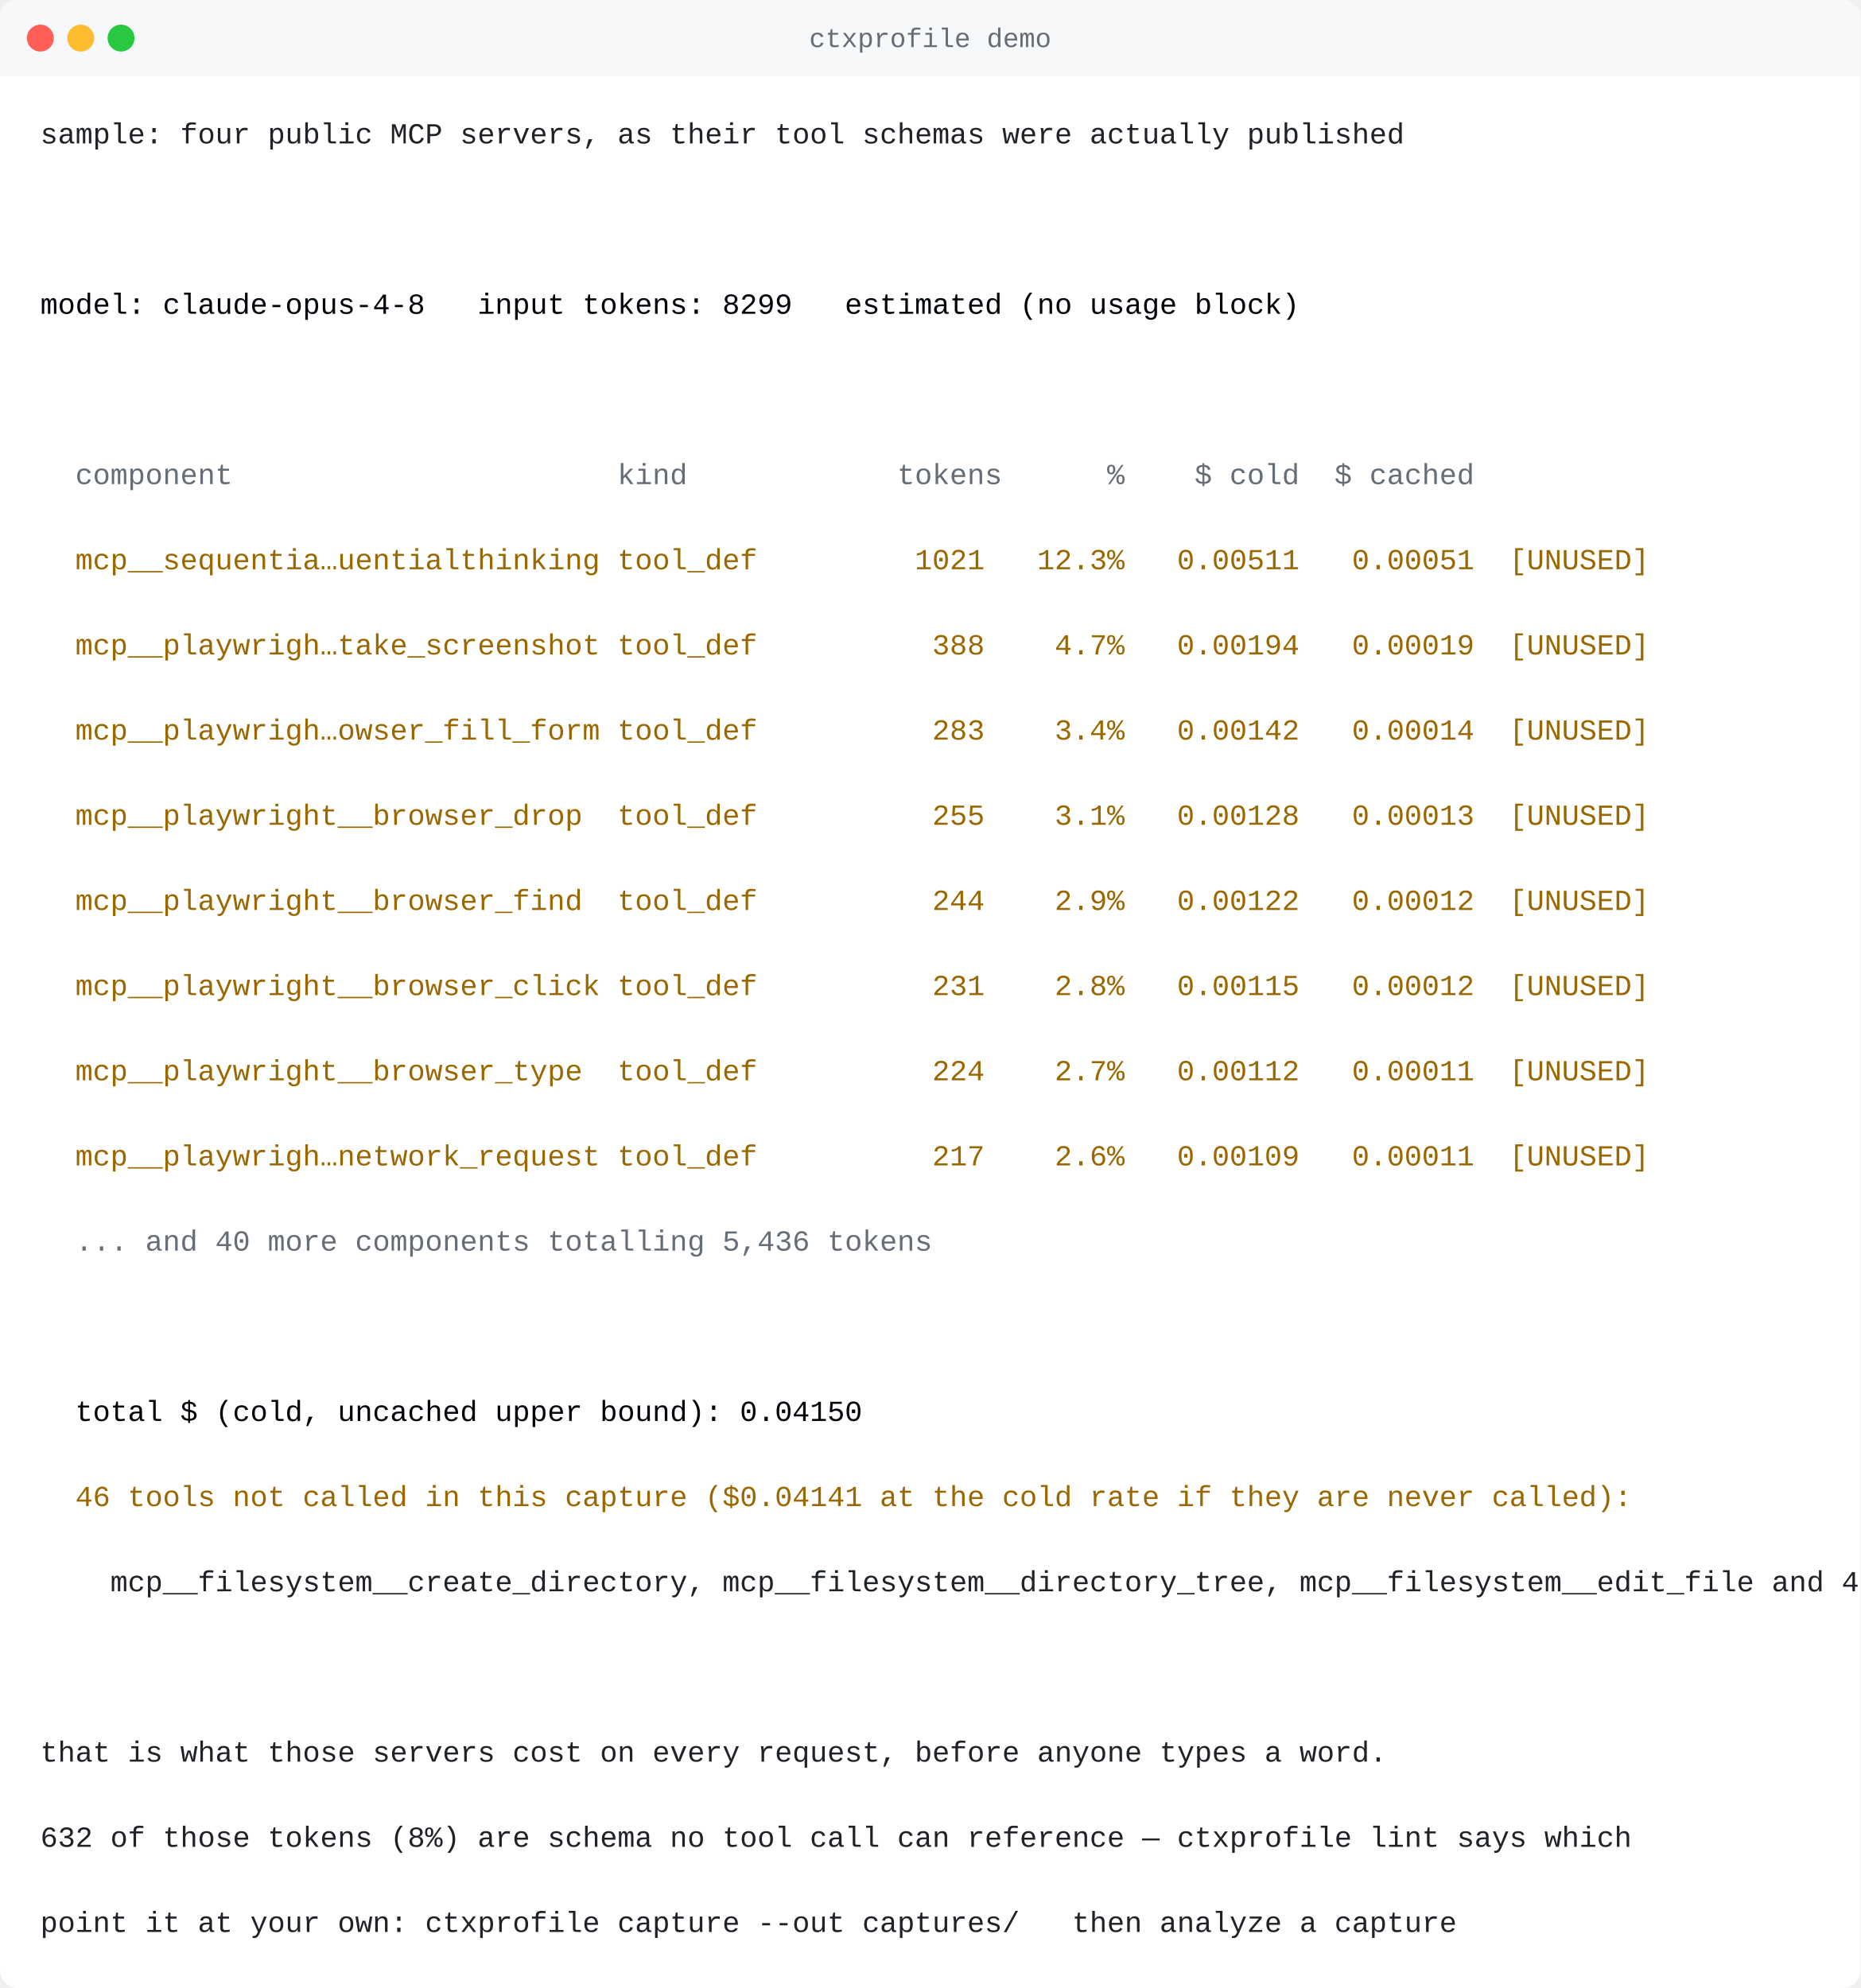
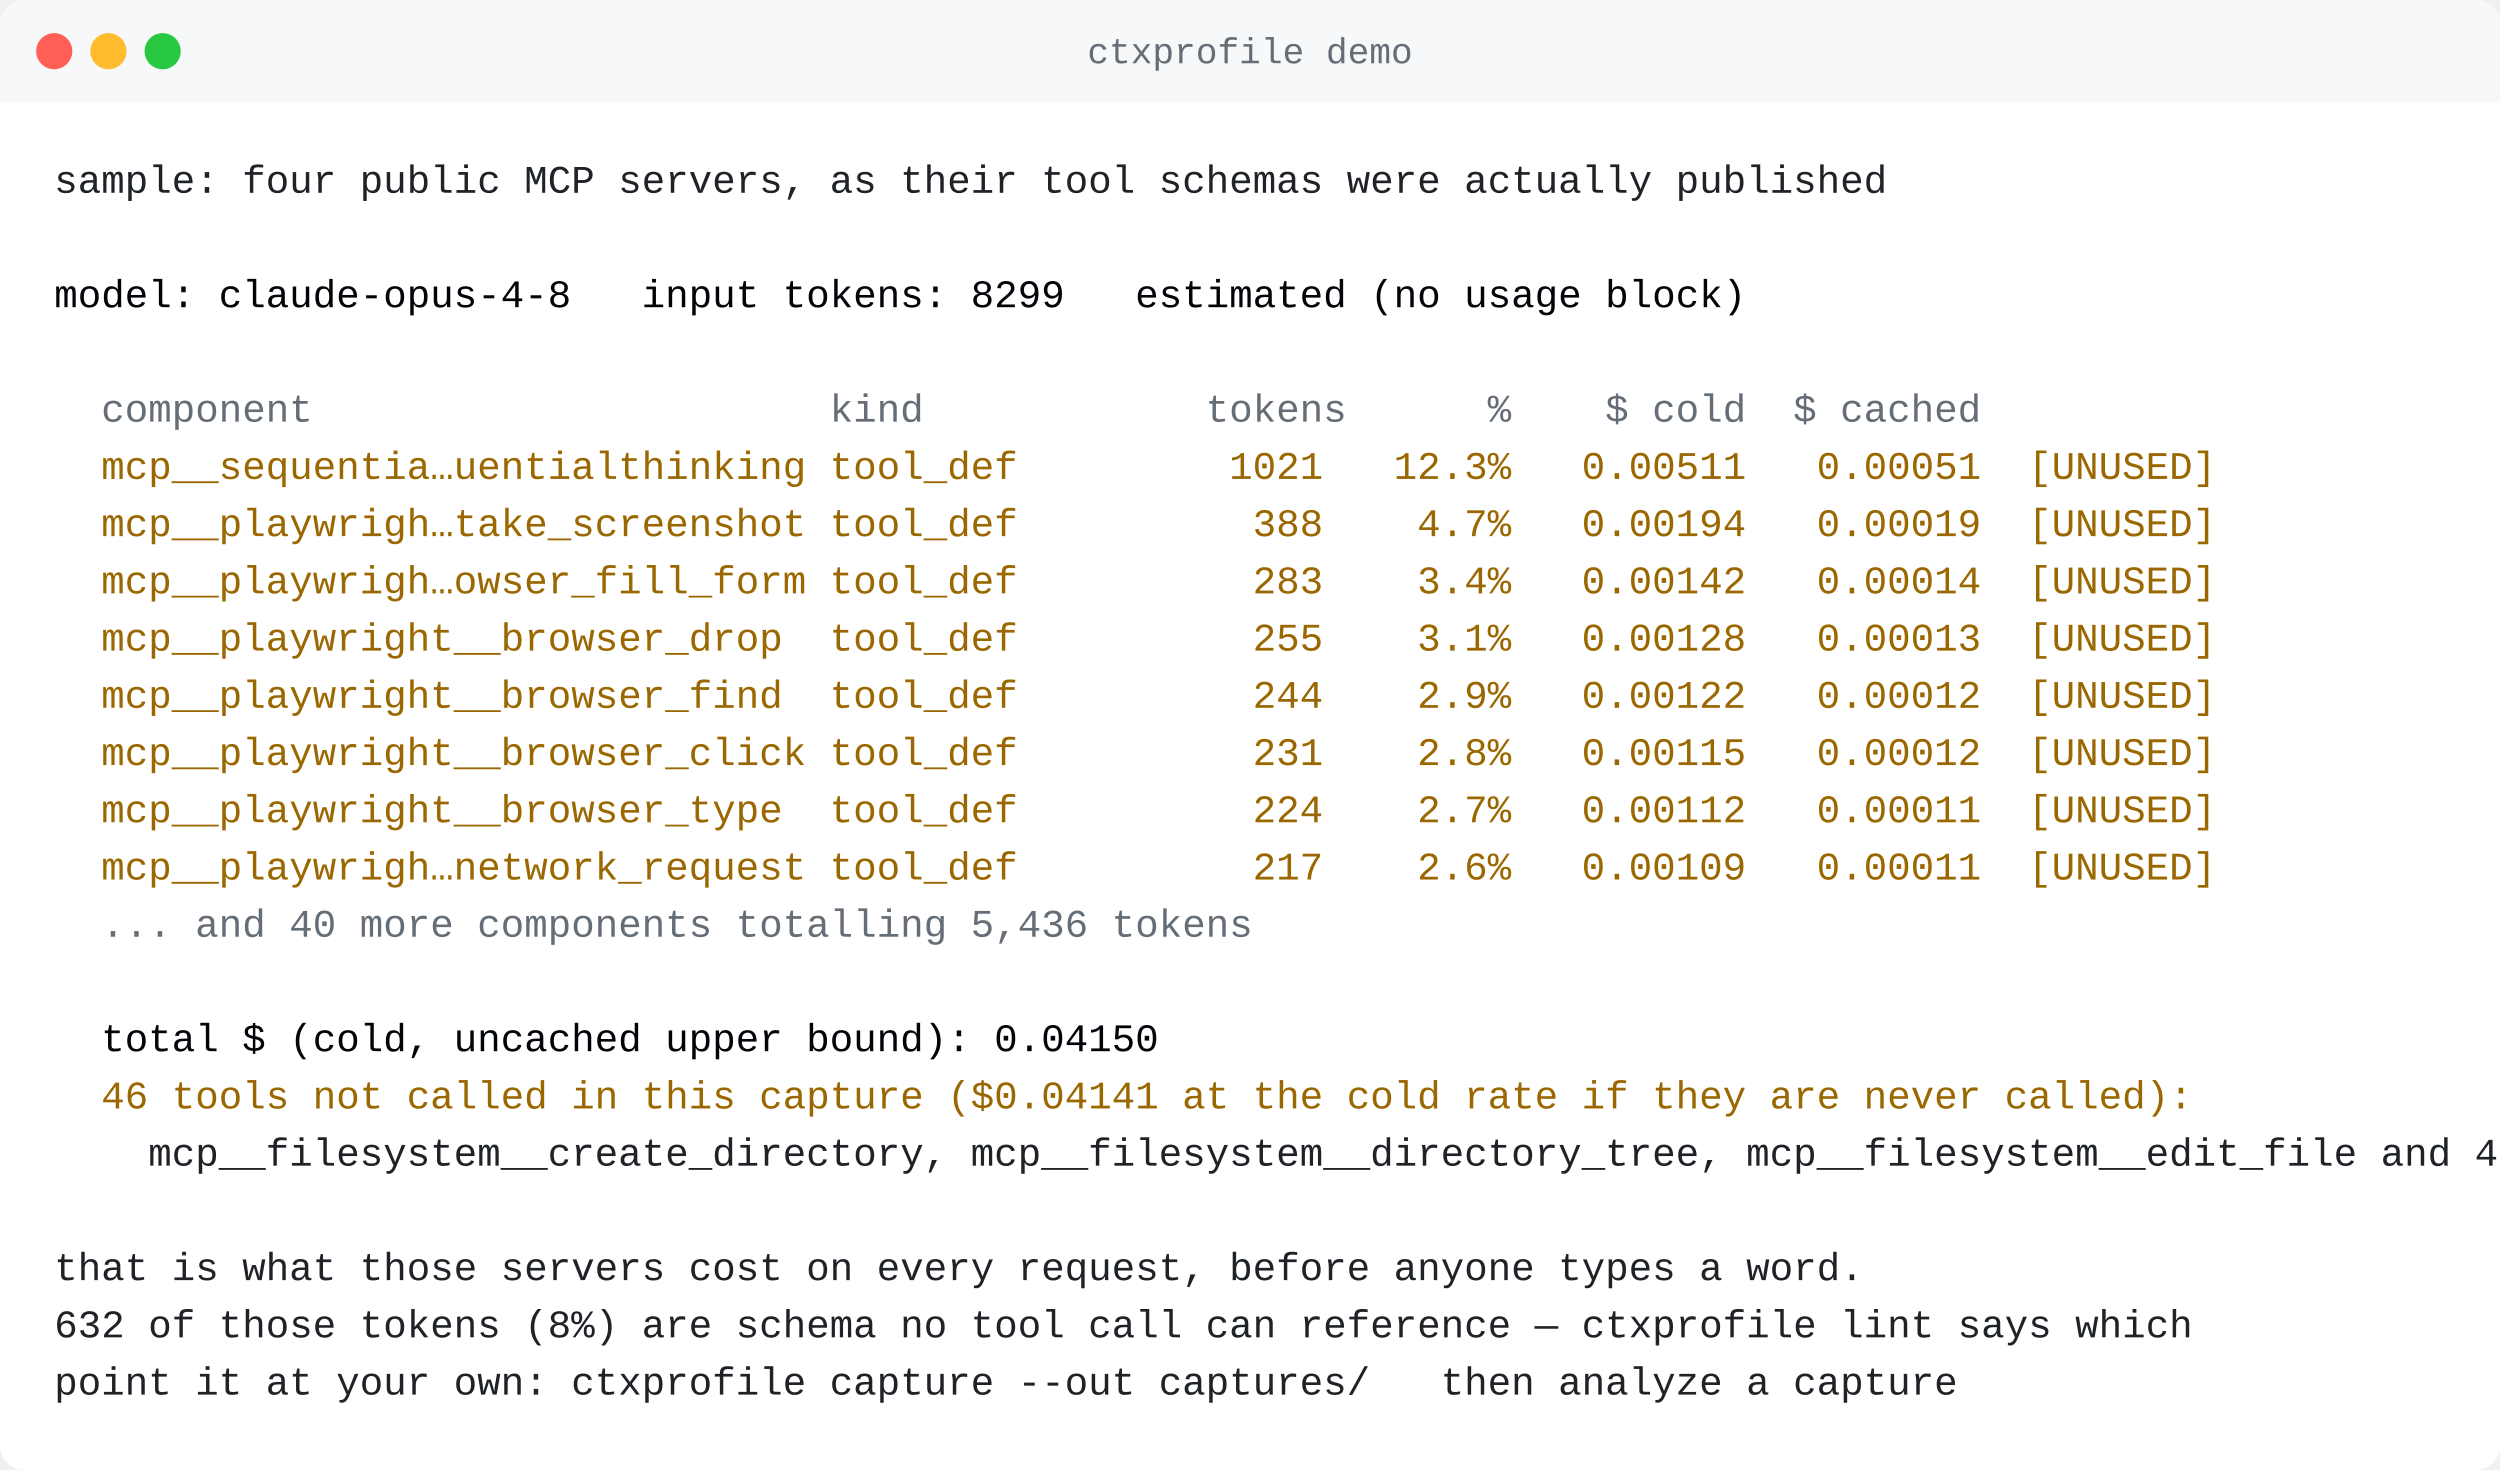
- <svg xmlns="http://www.w3.org/2000/svg" width="830" height="887" viewBox="0 0 830 887" font-family="ui-monospace, SFMono-Regular, 'SF Mono', Menlo, Consolas, 'Liberation Mono', monospace" font-size="13">
-   <rect width="830" height="887" rx="8" fill="#ffffff" />
+ <svg xmlns="http://www.w3.org/2000/svg" width="830" height="488" viewBox="0 0 830 488" font-family="ui-monospace, SFMono-Regular, 'SF Mono', Menlo, Consolas, 'Liberation Mono', monospace" font-size="13">
+   <rect width="830" height="488" rx="8" fill="#ffffff" />
  <path d="M0 8a8 8 0 0 1 8-8h814a8 8 0 0 1 8 8v26H0z" fill="#f6f8fa" />
  <circle cx="18" cy="17" r="6" fill="#ff5f57" />
  <circle cx="36" cy="17" r="6" fill="#febc2e" />
  <circle cx="54" cy="17" r="6" fill="#28c840" />
  <text x="415" y="21" text-anchor="middle" fill="#656d76" font-size="12">ctxprofile demo</text>
  <text x="18" y="64" fill="#1f2328" xml:space="preserve">sample: four public MCP servers, as their tool schemas were actually published</text>
-   <text x="18" y="140" fill="#010409" xml:space="preserve">model: claude-opus-4-8   input tokens: 8299   estimated (no usage block)</text>
-   <text x="18" y="216" fill="#656d76" xml:space="preserve">  component                      kind            tokens      %    $ cold  $ cached</text>
-   <text x="18" y="254" fill="#9a6700" xml:space="preserve">  mcp__sequentia…uentialthinking tool_def         1021   12.3%   0.00511   0.00051  [UNUSED]</text>
-   <text x="18" y="292" fill="#9a6700" xml:space="preserve">  mcp__playwrigh…take_screenshot tool_def          388    4.7%   0.00194   0.00019  [UNUSED]</text>
-   <text x="18" y="330" fill="#9a6700" xml:space="preserve">  mcp__playwrigh…owser_fill_form tool_def          283    3.4%   0.00142   0.00014  [UNUSED]</text>
-   <text x="18" y="368" fill="#9a6700" xml:space="preserve">  mcp__playwright__browser_drop  tool_def          255    3.1%   0.00128   0.00013  [UNUSED]</text>
-   <text x="18" y="406" fill="#9a6700" xml:space="preserve">  mcp__playwright__browser_find  tool_def          244    2.9%   0.00122   0.00012  [UNUSED]</text>
-   <text x="18" y="444" fill="#9a6700" xml:space="preserve">  mcp__playwright__browser_click tool_def          231    2.8%   0.00115   0.00012  [UNUSED]</text>
-   <text x="18" y="482" fill="#9a6700" xml:space="preserve">  mcp__playwright__browser_type  tool_def          224    2.7%   0.00112   0.00011  [UNUSED]</text>
-   <text x="18" y="520" fill="#9a6700" xml:space="preserve">  mcp__playwrigh…network_request tool_def          217    2.6%   0.00109   0.00011  [UNUSED]</text>
-   <text x="18" y="558" fill="#656d76" xml:space="preserve">  ... and 40 more components totalling 5,436 tokens</text>
-   <text x="18" y="634" fill="#010409" xml:space="preserve">  total $ (cold, uncached upper bound): 0.04150</text>
-   <text x="18" y="672" fill="#9a6700" xml:space="preserve">  46 tools not called in this capture ($0.04141 at the cold rate if they are never called):</text>
-   <text x="18" y="710" fill="#1f2328" xml:space="preserve">    mcp__filesystem__create_directory, mcp__filesystem__directory_tree, mcp__filesystem__edit_file and 43 more</text>
-   <text x="18" y="786" fill="#1f2328" xml:space="preserve">that is what those servers cost on every request, before anyone types a word.</text>
-   <text x="18" y="824" fill="#1f2328" xml:space="preserve">632 of those tokens (8%) are schema no tool call can reference — ctxprofile lint says which</text>
-   <text x="18" y="862" fill="#1f2328" xml:space="preserve">point it at your own: ctxprofile capture --out captures/   then analyze a capture</text>
+   <text x="18" y="102" fill="#010409" xml:space="preserve">model: claude-opus-4-8   input tokens: 8299   estimated (no usage block)</text>
+   <text x="18" y="140" fill="#656d76" xml:space="preserve">  component                      kind            tokens      %    $ cold  $ cached</text>
+   <text x="18" y="159" fill="#9a6700" xml:space="preserve">  mcp__sequentia…uentialthinking tool_def         1021   12.3%   0.00511   0.00051  [UNUSED]</text>
+   <text x="18" y="178" fill="#9a6700" xml:space="preserve">  mcp__playwrigh…take_screenshot tool_def          388    4.7%   0.00194   0.00019  [UNUSED]</text>
+   <text x="18" y="197" fill="#9a6700" xml:space="preserve">  mcp__playwrigh…owser_fill_form tool_def          283    3.4%   0.00142   0.00014  [UNUSED]</text>
+   <text x="18" y="216" fill="#9a6700" xml:space="preserve">  mcp__playwright__browser_drop  tool_def          255    3.1%   0.00128   0.00013  [UNUSED]</text>
+   <text x="18" y="235" fill="#9a6700" xml:space="preserve">  mcp__playwright__browser_find  tool_def          244    2.9%   0.00122   0.00012  [UNUSED]</text>
+   <text x="18" y="254" fill="#9a6700" xml:space="preserve">  mcp__playwright__browser_click tool_def          231    2.8%   0.00115   0.00012  [UNUSED]</text>
+   <text x="18" y="273" fill="#9a6700" xml:space="preserve">  mcp__playwright__browser_type  tool_def          224    2.7%   0.00112   0.00011  [UNUSED]</text>
+   <text x="18" y="292" fill="#9a6700" xml:space="preserve">  mcp__playwrigh…network_request tool_def          217    2.6%   0.00109   0.00011  [UNUSED]</text>
+   <text x="18" y="311" fill="#656d76" xml:space="preserve">  ... and 40 more components totalling 5,436 tokens</text>
+   <text x="18" y="349" fill="#010409" xml:space="preserve">  total $ (cold, uncached upper bound): 0.04150</text>
+   <text x="18" y="368" fill="#9a6700" xml:space="preserve">  46 tools not called in this capture ($0.04141 at the cold rate if they are never called):</text>
+   <text x="18" y="387" fill="#1f2328" xml:space="preserve">    mcp__filesystem__create_directory, mcp__filesystem__directory_tree, mcp__filesystem__edit_file and 43 more</text>
+   <text x="18" y="425" fill="#1f2328" xml:space="preserve">that is what those servers cost on every request, before anyone types a word.</text>
+   <text x="18" y="444" fill="#1f2328" xml:space="preserve">632 of those tokens (8%) are schema no tool call can reference — ctxprofile lint says which</text>
+   <text x="18" y="463" fill="#1f2328" xml:space="preserve">point it at your own: ctxprofile capture --out captures/   then analyze a capture</text>
</svg>
